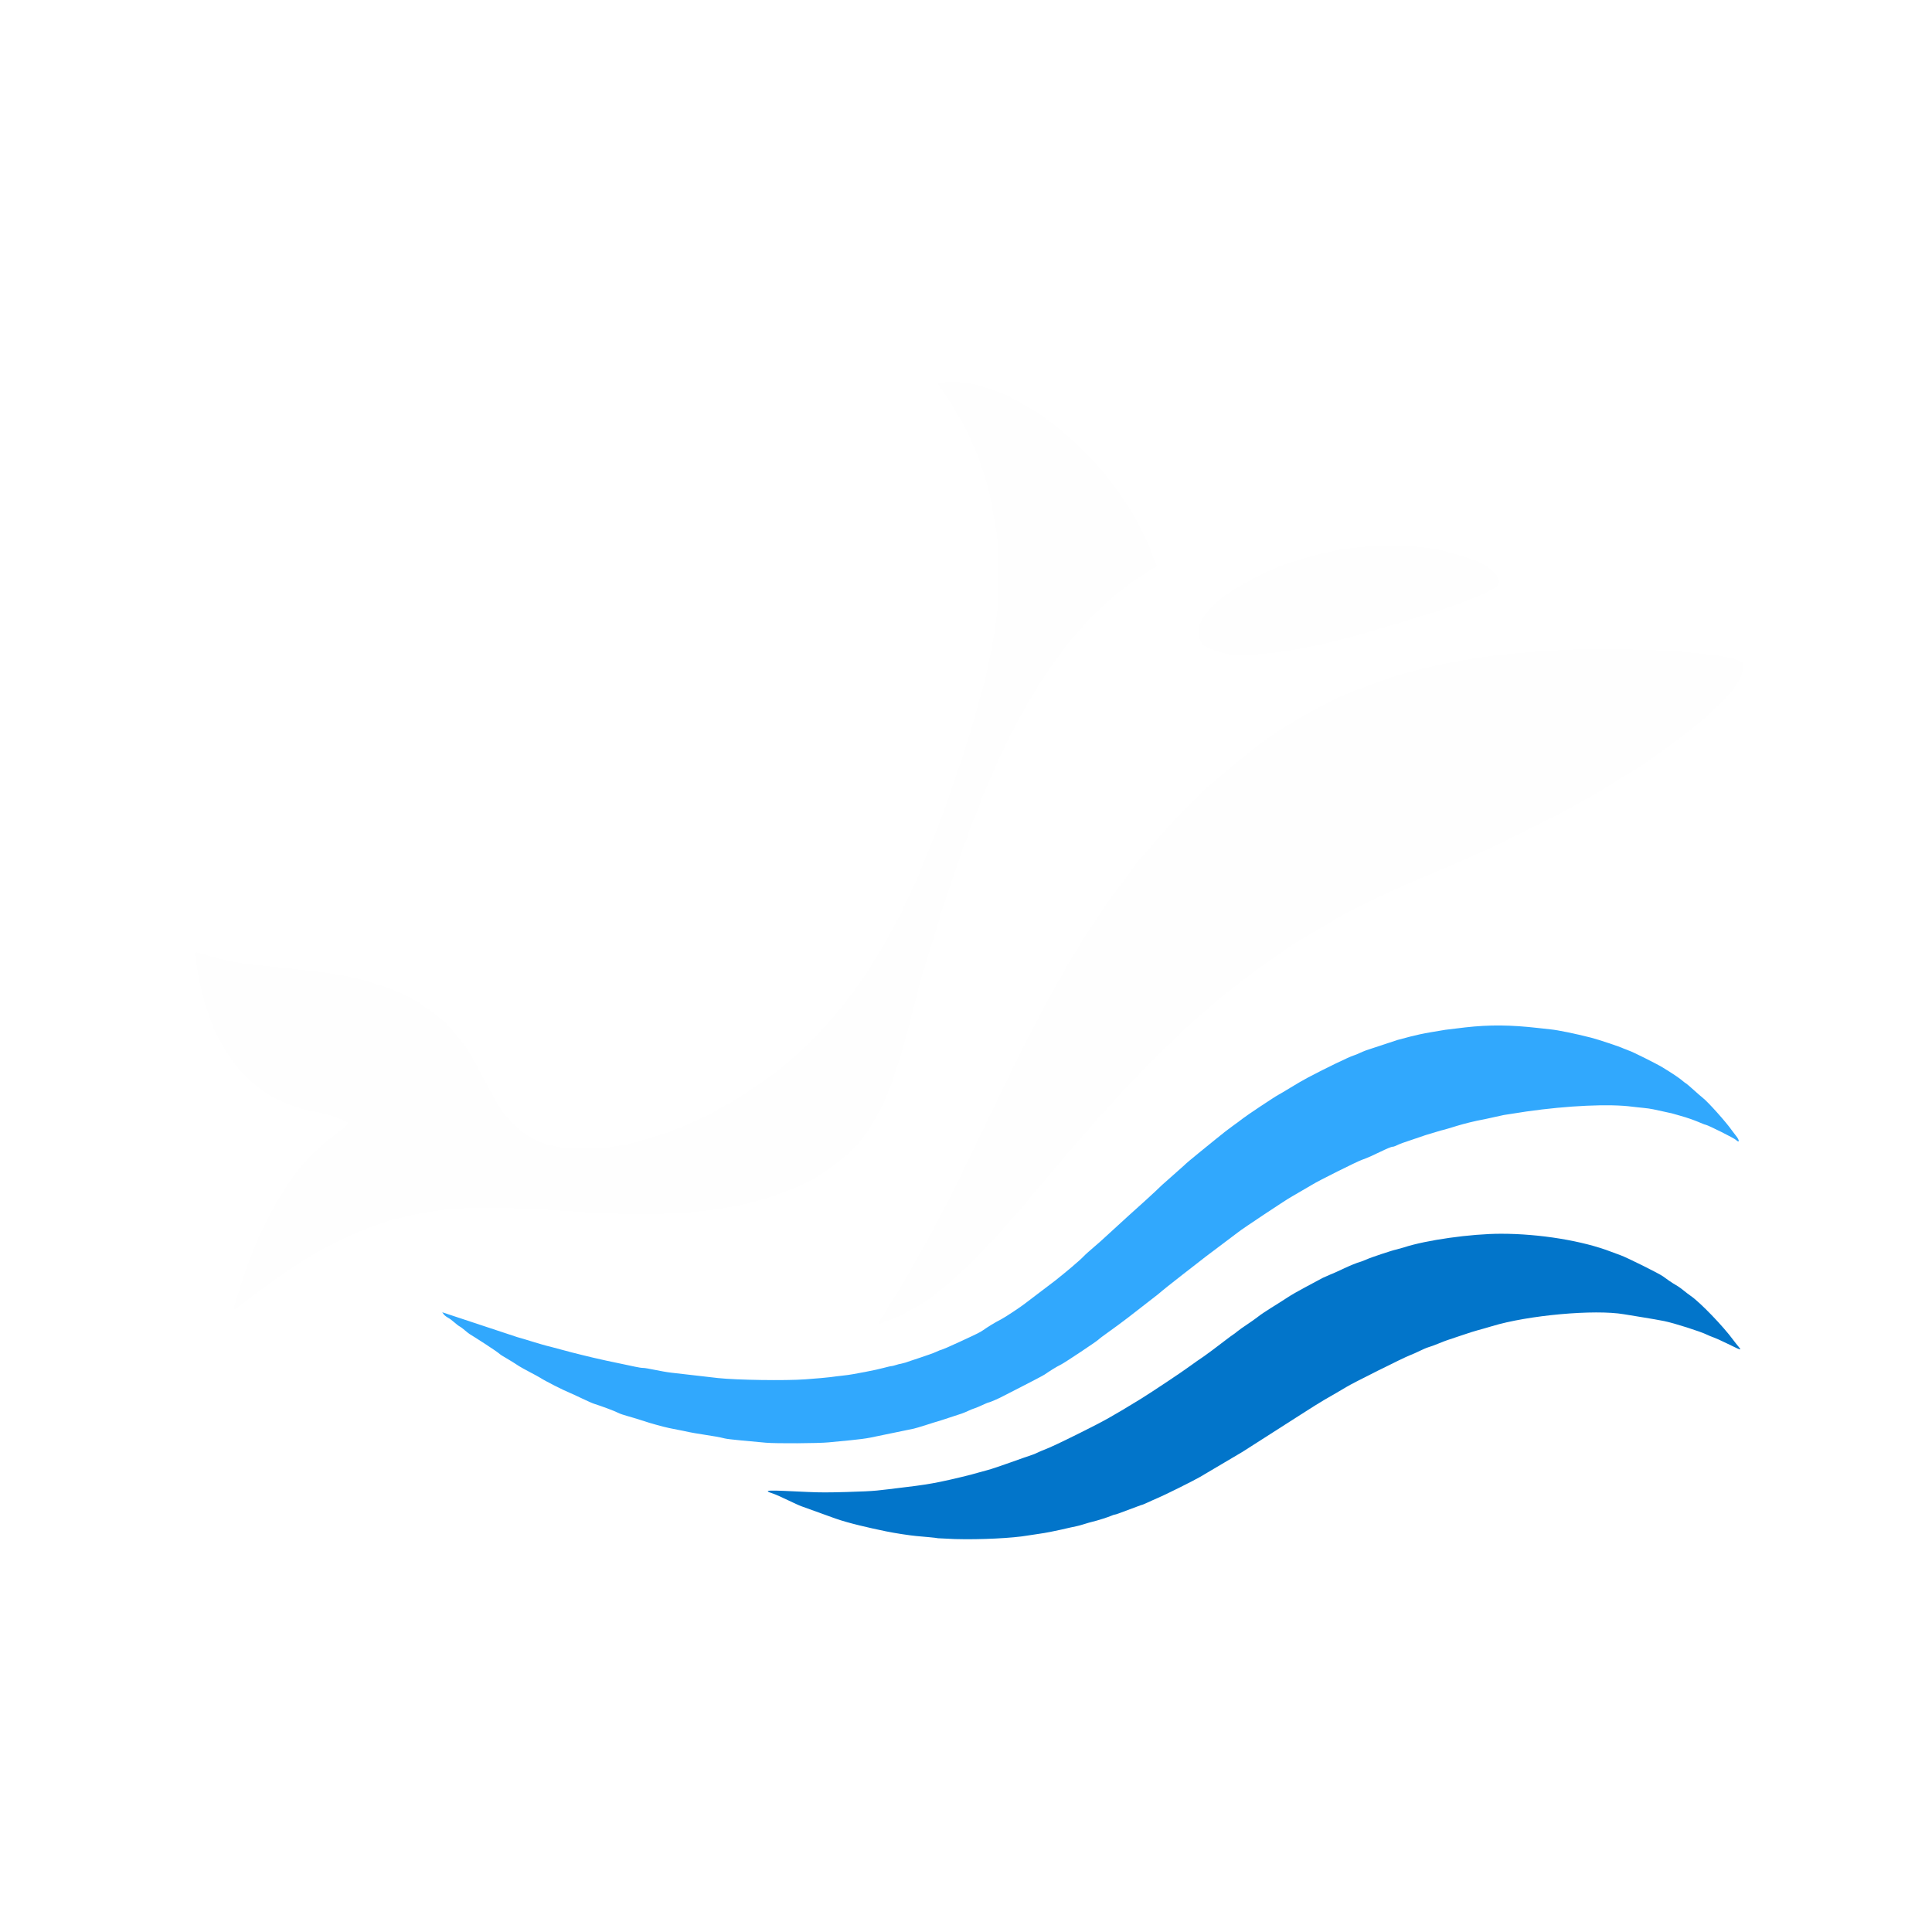
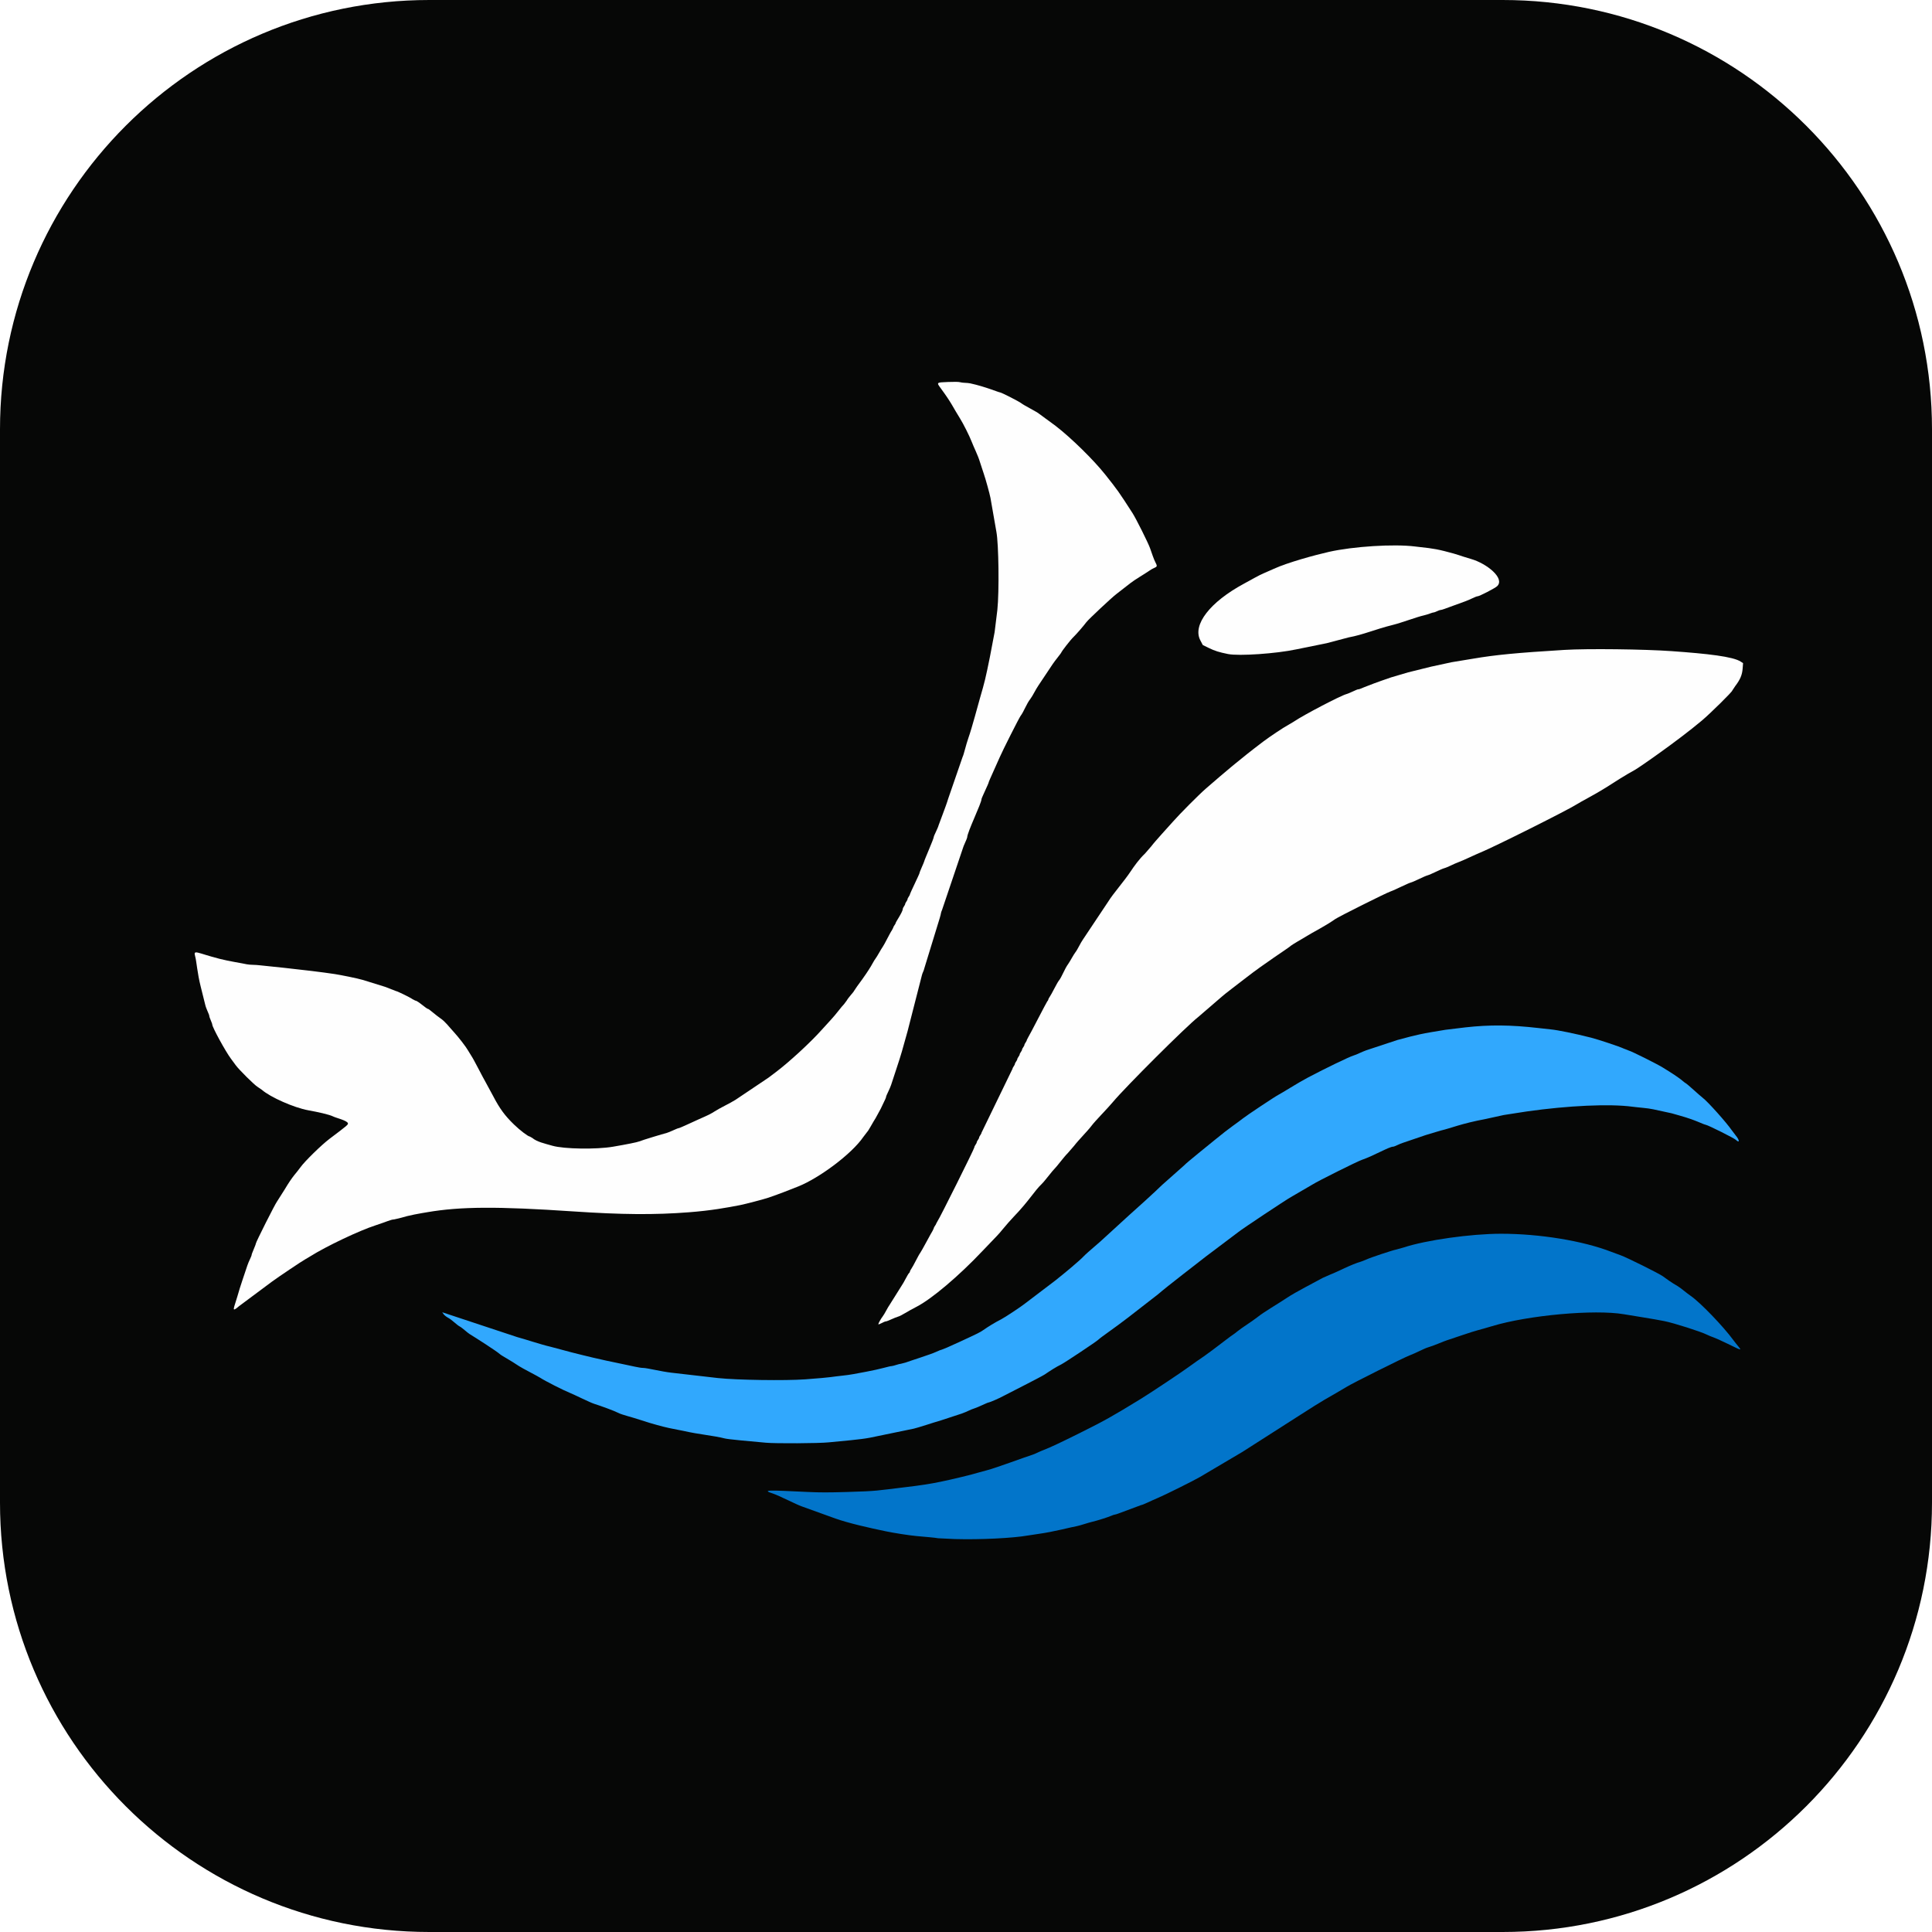
<svg xmlns="http://www.w3.org/2000/svg" version="1.1" width="1024" height="1024" viewBox="0 0 810 810">
+   <rect width="810" height="810" rx="180" fill="#060706" />
  <g transform="scale(0.25)">
    <path d="M72.07 1534.12C77.25 1515.66 83.61 1498.25 88.9 1482C91.08 1475.29 96 1466.66 96 1464.41C96 1462.61 103 1447.39 103 1445.62C103 1443.24 135.27 1379.15 138.64 1374.85L151 1355.39C165.67 1330.66 170.66 1327.8 177.91 1317.5C184.69 1307.85 213.17 1279.98 226.5 1269.93C257.11 1246.87 258.27 1245.88 257.37 1243.53C255.61 1238.93 237.79 1234.86 232.95 1232.44C226.05 1228.97 206.95 1224.87 191.05 1221.99C167.16 1217.67 127.25 1200.04 113 1187.52L106 1182.73C100.78 1179.72 74.67 1153.82 69.21 1146.24L61.17 1135.3C52.15 1123.21 30.01 1082.72 29.99 1078.26C29.98 1076.15 25 1066.19 25 1063.87C25 1061.28 19.65 1051.93 18.05 1044.5L10.58 1014.5C4.85 991.88 3.63 972.32 1.39 964.22C-2.13 951.52 3.2 957.94 42.5 968.02C58.1 972.03 79.05 975.18 87.69 977.08C93.41 978.33 102.32 977.75 110.81 978.92L150 983C177.83 985.96 215.82 990.5 235.5 993.53C244.03 994.84 273.04 1000.5 283 1003.5L320 1015L337.95 1022C339.93 1022 362.09 1032.83 365.6 1035.51L370.36 1038C374.66 1038 389.09 1052 392.01 1052C393.25 1052 405.41 1062.89 412.64 1067.77C420.85 1073.33 426.59 1081.52 434.46 1090.03C442.62 1098.84 455.64 1115.7 458.9 1121.65L464.65 1131C468.61 1136.76 483.12 1165.8 489.03 1176L500.96 1198C511.88 1219.01 520.62 1230.96 535.9 1245.76C546.08 1255.62 559.73 1266 562.52 1266L566.67 1268.37C574.52 1274.94 586.88 1277.56 600.5 1281.46C619.76 1286.98 673.99 1287.83 702 1283.05C725.39 1279.06 742.48 1275.61 746 1274.17C751.77 1271.81 785.28 1261.69 792.12 1259.96C796.35 1258.89 810.12 1252 811.97 1252C813.88 1252 838.64 1240.21 846 1236.99C862.32 1229.84 865.96 1228.03 872.73 1223.68C882.08 1217.68 898.39 1210.17 907.5 1204.38L962.76 1167.27L974.76 1158.22C996.6 1141.9 1033.8 1107.65 1052.03 1087.06L1067.09 1070.56C1076.27 1060.81 1085.58 1047.59 1089.48 1044L1094.13 1037.72C1096.41 1033.27 1106 1023.13 1106 1022.16L1111.25 1014.31C1137.03 979.76 1137.32 974.11 1141.98 968C1145.32 963.62 1151.73 951.31 1154.56 947.5C1157.22 943.92 1166.75 924.12 1169.61 920.32L1172 915.7C1172 913.9 1176 909.48 1176 908.03C1176 906.43 1187.96 889.26 1188.02 884.27C1188.05 882 1191.94 877.93 1192 876C1192.06 874.08 1195.95 869.95 1195.98 867.88C1196.01 865.81 1200 861.64 1200 859.58C1200 858.35 1216 825.68 1216.01 824.26C1216.02 822.4 1223.98 805.46 1223.99 804.29C1224 802.63 1240 766.55 1240 763.37C1240 761.68 1247.19 748.11 1248.06 744C1248.4 742.35 1261.4 709.41 1263.94 700L1288.25 629.54C1290.32 625.69 1293.88 609.17 1298.03 597.5C1304.16 580.24 1314.04 542.43 1317.51 530.5C1325.51 503 1326.67 498.17 1334.03 462L1342.01 420L1346.57 383C1349.81 352.37 1348.85 272.67 1345 252L1335.03 195C1333.62 187.62 1326.86 163.14 1323.99 155L1317.11 134C1314.3 124.31 1306.89 109.6 1303.42 100.5C1299.99 91.52 1289.4 70.38 1284.12 62C1271.87 42.57 1270.83 37.27 1252.03 11.65C1244.31 1.13 1244.03 1.4 1263.75 0.6C1274.43 0.17 1281.77 0.3 1283.99 0.96C1288.61 2.33 1295.71 1.73 1301.24 2.92C1326.23 8.33 1348.86 18 1350.83 18C1353.1 18 1384 33.77 1387 36.45C1389.84 39 1413.15 50.89 1416 53.46L1444.31 74.25C1470.37 94.36 1507.75 131 1527.4 155.72C1548.3 182 1550.33 184.87 1573.26 220.5C1579.09 229.55 1599.52 270.43 1602.61 279.22C1605.59 287.67 1609.01 298.16 1611.89 303.54C1616.81 312.71 1612.24 309.57 1601.85 316.84C1595 321.64 1577.02 332.14 1569.7 337.92L1545.71 356.6C1537.51 362.93 1499.24 398.82 1495.98 403.25C1491.71 409.05 1479.3 423.4 1475 427.5C1468.5 433.7 1454 452.94 1454 453.87C1454 455.07 1442.97 468.17 1439.5 473.52L1415.49 509.5C1411.11 515.81 1405.62 527.38 1402 532C1395.19 540.69 1391.15 553.18 1385.61 560.45C1383.07 563.78 1355.21 619 1350.52 630C1345.17 642.56 1331.98 670.64 1331.99 672.2C1332 673.79 1320 698.35 1320 700.11C1320 707 1296 755.73 1296 764.35C1296 765.94 1289 780.36 1289 781.85L1253.9 885.78C1251.27 891.7 1252.73 890.58 1249.92 899.73L1224.07 984C1223.11 988.67 1220.9 991.33 1219.91 996L1196.02 1089.37L1186.44 1123.5C1183.27 1135.24 1170.18 1173.4 1168.53 1179.07C1166.96 1184.48 1160 1197.63 1160 1199.23C1160.01 1200.62 1158.88 1203.14 1151.04 1219.29L1142.39 1235.16C1138.34 1241.19 1130.44 1256.39 1128.36 1258.12L1121.97 1266.47C1101.97 1295.78 1047.35 1335.75 1013 1349.56C999.31 1355.07 982.42 1361.73 963 1368.42C955.63 1370.97 923.82 1379.31 915 1381.02C892.87 1385.3 867.02 1390.09 829.5 1393C771.8 1397.48 717.28 1397.07 635 1391.53C508.43 1383.01 446.09 1383.36 390.5 1392.9C377.78 1395.08 361.94 1397.51 343.23 1403.12L334.86 1405C329.87 1405 320.66 1409.48 304 1414.84C276.67 1423.64 221.42 1449.85 194.5 1466.79L185.68 1472.02C179.97 1475.15 140.88 1501.38 129.92 1509.45L74.94 1550.4C60.75 1562.77 66.69 1553.24 72.07 1534.12Z" fill="#FEFEFE" fill-rule="evenodd" transform="translate(326,640)" />
    <path d="M0 1132.53C0 1131.21 4.42 1123.35 7.04 1120.02C10.63 1115.44 15.6 1104.65 19.47 1099.33L39.14 1067.96C42.27 1063.86 49.45 1048.7 51.41 1047.07C53.6 1045.25 52.17 1043.97 55.39 1039.68C58.16 1036 67.9 1015.85 69.99 1013.5C71.8 1011.48 89.25 978.46 91.11 975.85L93 971.73C93 969.89 97 965.48 97 964.03L99.4 959.68C102.76 955.21 161 838.42 161 836.14C161 833.74 165 829.6 165 827.73C165 825.87 169 821.58 169 819.73C169 817.87 173 813.63 173 811.59L225 704.41C225 702.37 229 698.13 229 696.27C229 694.42 233 690.13 233 688.27C233 686.42 237 682.13 237 680.27C237 678.42 241 674.13 241 672.27C241 670.42 245 666.13 245 664.27C245 662.4 249 658.21 249 656.02L251.11 651.9C252.56 650.24 282.38 591.93 283.4 591.08C285.61 589.25 284.17 587.97 287.39 583.68C290.23 579.9 299.78 560.07 302.63 556.67C307.44 550.94 312.42 536.62 318.44 528.5C321.22 524.76 327.76 512.23 330.75 508.6C333.82 504.85 339.48 492.51 343.16 487.5L385.74 423.63C393.67 410.72 412.09 389.98 423.02 373.5C428.78 364.81 437.81 352.19 447.15 343.46L457.62 331.38C465 321.58 485.79 299.4 494 289.98C504.8 277.58 537.81 244.41 549 234.71C580.5 207.39 605.44 185.95 645.41 155.66C656.12 147.55 680.35 131.4 686.5 128.28L697 122.01C713.43 110.88 774.98 78.7 785.04 75.99C790.33 74.57 802.47 68 804.73 68C808.39 68 811.26 64.53 860 47.96L888.5 39.54L927 30L961.5 22.53L997.5 16.6C1035.11 10.19 1070.32 6.8 1150.5 1.9C1189.03 -0.46 1284.09 0.65 1331 4.01C1390.56 8.27 1433.32 13.02 1446.32 21.6L1450.14 24.12L1449.44 33.31C1448.62 43.96 1445.29 51.78 1436.91 62.71L1432 70.15C1432 72.19 1395.2 108.5 1381.1 120.37C1340.69 154.39 1274.84 199.84 1268.98 203C1252.71 211.78 1233.83 224.06 1219.5 233.17C1202.74 243.83 1178.28 256.25 1171 260.98C1156.76 270.23 1031.94 332.69 1010 341.54C1001.95 344.78 980 355.39 972.76 357.94C965.49 360.51 954.85 366.42 949.01 368C943.54 369.47 926.46 378.53 921 380C915.54 381.47 898.46 390.53 893.01 392C887.45 393.49 866.86 404.25 859.24 406.86C851.03 409.67 771.86 449.24 765.82 453.56C750.47 464.51 727.17 476.28 719 481.49C710.62 486.84 694.65 495.24 689.76 499.69C686.87 502.32 647.01 528 617.53 551C610.6 556.4 577.27 581.75 576.51 582.98L536 617.89C516.36 633.25 414.61 734.68 393.44 760C383.58 771.8 363.9 791.39 357.47 800C351.11 808.52 335.87 823.67 328.22 833.65L317.5 846C311.79 851.46 298.97 868.83 295.5 872C292.08 875.11 279.09 892.66 274.01 897.5C261.68 909.24 252.68 925.91 227.02 952.5C215.51 964.42 202.55 981.31 198.5 985L174.13 1010.43C134.9 1052.01 88.76 1090.96 63.65 1103.68C49.34 1110.93 38.36 1118.62 33.25 1119.96C28.17 1121.29 15.05 1128 12.65 1128C9.71 1128 0 1134.59 0 1132.53Z" fill="#FEFEFE" fill-rule="evenodd" transform="translate(1473,1088)" />
    <path d="M542.5 700.47C514.55 697.93 479.39 694.85 473.5 693.31C455.01 688.49 430.19 686.67 403.5 680.5C393.58 678.21 374.9 676.45 332.5 662.46C316.89 657.3 301.4 653.74 295.5 650.72C287.88 646.84 266.77 639.16 254 635.06C247.31 632.91 220.62 619.63 214 617C203.27 612.74 171.69 596.7 164 591.59C159.91 588.88 133.26 575.29 128.55 572.09C113.43 561.86 99.46 554.71 96.5 552.04C90.48 546.61 54.99 523.97 45.59 518.26C41.93 516.04 32.94 507.53 28.79 505.42C24.48 503.23 15.74 494.21 9.31 490.81C6.52 489.34 3.2 486.68 1.94 484.91L-0.35 481.7L125.54 523.39C136.97 526.33 165.84 536.04 181 539.45L216.74 548.99C241.01 555.07 258.91 559.76 304 568.96C316.61 571.53 330.8 575.04 336.29 575.02C342.94 574.99 367.28 581.21 384 583.05L462 592.01C493.51 595.41 575.44 596.61 608.5 594.17C656.84 590.59 651.5 589.95 670.5 588.01C684.73 586.54 692.2 584.82 710 581.54C736.04 576.73 749.32 572.03 753.27 571.97C756.03 571.93 765.92 568.07 768.98 568.03L776.48 566.08C782.46 563.8 819.22 552.21 827.47 548.3C841.28 541.76 826.9 550.07 868.5 530.78C898.75 516.76 901.41 515.43 906.73 511.73C915.46 505.66 926.3 498.92 936.92 493.54C943.17 490.37 970.86 472.04 977 467.01L1027.66 428.53C1043.4 416.11 1068.23 395.45 1075.5 387.7C1081.54 381.26 1102.8 364.06 1112.08 355L1150.98 319.42C1161.34 310.36 1196.59 278.39 1206.71 268.3L1243.5 235.66C1249.43 229.41 1284.72 201.46 1297.63 190.75C1319.39 172.71 1334.26 163.23 1342 156.89C1347.76 152.17 1396.14 119.97 1401.75 117.12C1408.54 113.67 1434.11 97.17 1451.89 87.81C1481.54 72.2 1520.46 53.39 1527.5 51.28C1534.4 49.21 1540.17 45.59 1549.34 42.32L1601.5 25.08C1612.58 22.41 1630.3 16.59 1658.25 11.95L1682 7.98L1715.5 3.93C1756.02 -0.63 1791.38 -0.31 1838 5.03L1858.5 7.29C1870.5 8.43 1899.33 14.35 1926.5 21.25C1938.24 24.23 1975.34 36.63 1980.82 39.41L1989.95 42.99C1994.84 44.3 2035.75 64.72 2046 70.95C2080.82 92.14 2080.71 95.27 2084.66 97.35C2088.16 99.2 2107.64 117.59 2113.58 122.12C2122.13 128.63 2152.98 163.09 2162.26 176.51L2169.47 186C2175.66 193.65 2175.3 198.54 2169 192.5C2165.95 189.58 2123.08 168.15 2118.56 167.29C2113.57 166.34 2102.29 159.54 2075.55 152.05L2061.55 148.06L2030.5 141.32C2021.3 139.25 2005.78 138.36 1995.5 136.97C1957.78 131.87 1887.64 135.04 1818 144.99L1780 150.88L1749.5 157.56C1707.77 165.37 1691.49 173.02 1674 177L1649 184.51L1610.91 197.47C1605.28 199.11 1596.65 204 1594.26 204C1587.67 204 1561.45 219.39 1541.82 226.12C1533.67 228.92 1467.94 261.74 1459.18 267.38L1423 288.47C1414.32 293.28 1341.62 341.6 1335.16 346.85L1279.58 388.73C1265.38 399.98 1215.67 437.91 1199.9 451.66L1149.91 490.5C1125.55 509.28 1106.02 522.07 1099.5 528.04C1095.63 531.58 1043.92 566.01 1038 568.98C1028.09 573.95 1019.43 579.62 1009.98 586.02C1004.14 589.98 944.49 620.02 940 622.48C933.44 626.08 917.56 633 915.86 633C914.04 633 898.37 640.96 892.5 642.72C885.68 644.77 879.63 648.51 871.11 651.49L836 663.01C822.15 666.98 797.34 675.36 790.5 676.86L717.5 691.93C700.79 695.27 670.52 697.51 647.5 699.88C631.03 701.57 559.11 701.98 542.5 700.47Z" fill="#31A8FD" fill-rule="evenodd" transform="translate(742,1719)" />
    <path d="M313.5 512.03L285 510.67C281.24 509.72 261.95 508.18 248.75 506.96C236.67 505.85 212.12 502.04 197.5 499.01C169.13 493.14 135.35 485.48 113 477.6L56 457.03C49.39 454.88 17.12 438.61 8.92 435.98C-12.48 429.09 1.22 429.98 67 433.07C86.69 434 101.5 434 132 433.1C185.12 431.52 180.54 430.96 231 424.94C256.68 421.88 271.08 419.66 289.5 415.89C308.98 411.91 342.93 403.68 353 400.5L367.5 396.54C381.76 392.93 434.68 373.24 443 370.8C447.91 369.36 454.81 365.35 462.96 362.33C472.08 358.97 491.47 349.84 523.84 333.7C565.16 313.09 576.09 306.97 625 277.04C641.87 266.72 698.92 228.66 707.01 222.34L719.5 213.45C731.3 205.96 758.81 185.12 771 175.64C778.37 169.91 780.71 169.1 787.5 163.44C794 158.03 811.84 146.91 820 140.45C832.83 130.28 854.41 118.08 871.06 106.94C885.09 97.54 918.93 80.38 930.5 73.92L943.62 68.14C954.59 64.1 977.42 51.6 995.11 46.51L1004.05 42.97C1009.28 40.3 1047.86 27.46 1053.5 26.51L1066 23.02C1103.17 10.71 1178.72 0.05 1229.02 0.02C1294.16 -0.03 1366.96 11.92 1414.5 30.45L1429.79 36.09C1439.86 39.62 1494.39 66.73 1500.53 71.25C1517.84 84.01 1521.14 85.05 1526.48 88.5C1532.71 92.53 1539.88 99.08 1547.17 104.08C1563.18 115.05 1601.99 155.3 1618.95 178.5C1631.4 195.53 1640.67 200 1608.31 184.06C1584.73 172.44 1582.28 173.19 1574.62 169.31C1564.46 164.16 1519.35 149.78 1503 146.49C1485.27 142.91 1448.79 137.32 1435.5 135.03C1386.17 126.54 1274.42 136.64 1214 155.05C1190.88 162.09 1191.14 160.86 1163 170.47L1139 178.51C1133.46 180.21 1115.85 188.03 1106.94 190.51C1100.86 192.21 1085.61 200.46 1076.06 203.98C1066.28 207.58 980.01 250.68 970 256.96L953 266.99C921.96 284.38 905.76 295.63 892.76 303.7L795.5 365.89L724.5 407.85C714.98 413.53 664.45 438.68 653.97 442.96C643.93 447.06 628.38 455 625.8 455L587.81 469.13C581.43 471.68 581.61 470.3 575.78 472.93C570.61 475.26 551.61 481.27 544 482.99C537.18 484.53 522.68 489.57 517.5 490.45C507.97 492.05 479.79 499.8 453 503.47L436 506.03C410.83 510.53 355.69 513.23 313.5 512.03Z" fill="#0275CA" fill-rule="evenodd" transform="translate(1288,2069)" />
    <path d="M50.5 181.84C35.63 178.87 28.14 176.52 18.62 171.87L8.08 166.72L3.9 158.7C-9.48 132.97 20.09 94.64 77 63.92C87.32 58.35 104.31 48.62 110.2 46.42L127 39.02C149.82 28.46 196.82 15.63 219.5 10.52C260.4 1.3 328.58 -2.98 363.94 1.45C380.05 3.47 393.22 4.1 413 9.11C440.54 16.08 435.11 15.78 458.27 22.51C484.55 30.15 515.3 54.97 501.75 68.03C498.2 71.45 471.94 85 468.85 85C466.23 85 456.09 90.7 448.09 93.49L422 103C417.78 104.49 409.04 108 406.69 108C404.5 108 397.46 112 395.48 112C393.24 112 385.73 115.48 379 116.96C366.86 119.64 341.72 129.3 327 132.94C296.87 140.39 277.79 149.31 252.5 153.98L216 163.63L165 173.99C131.65 181.15 68.66 185.48 50.5 181.84Z" fill="#FEFEFE" fill-rule="evenodd" transform="translate(2009,915)" />
  </g>
</svg>
